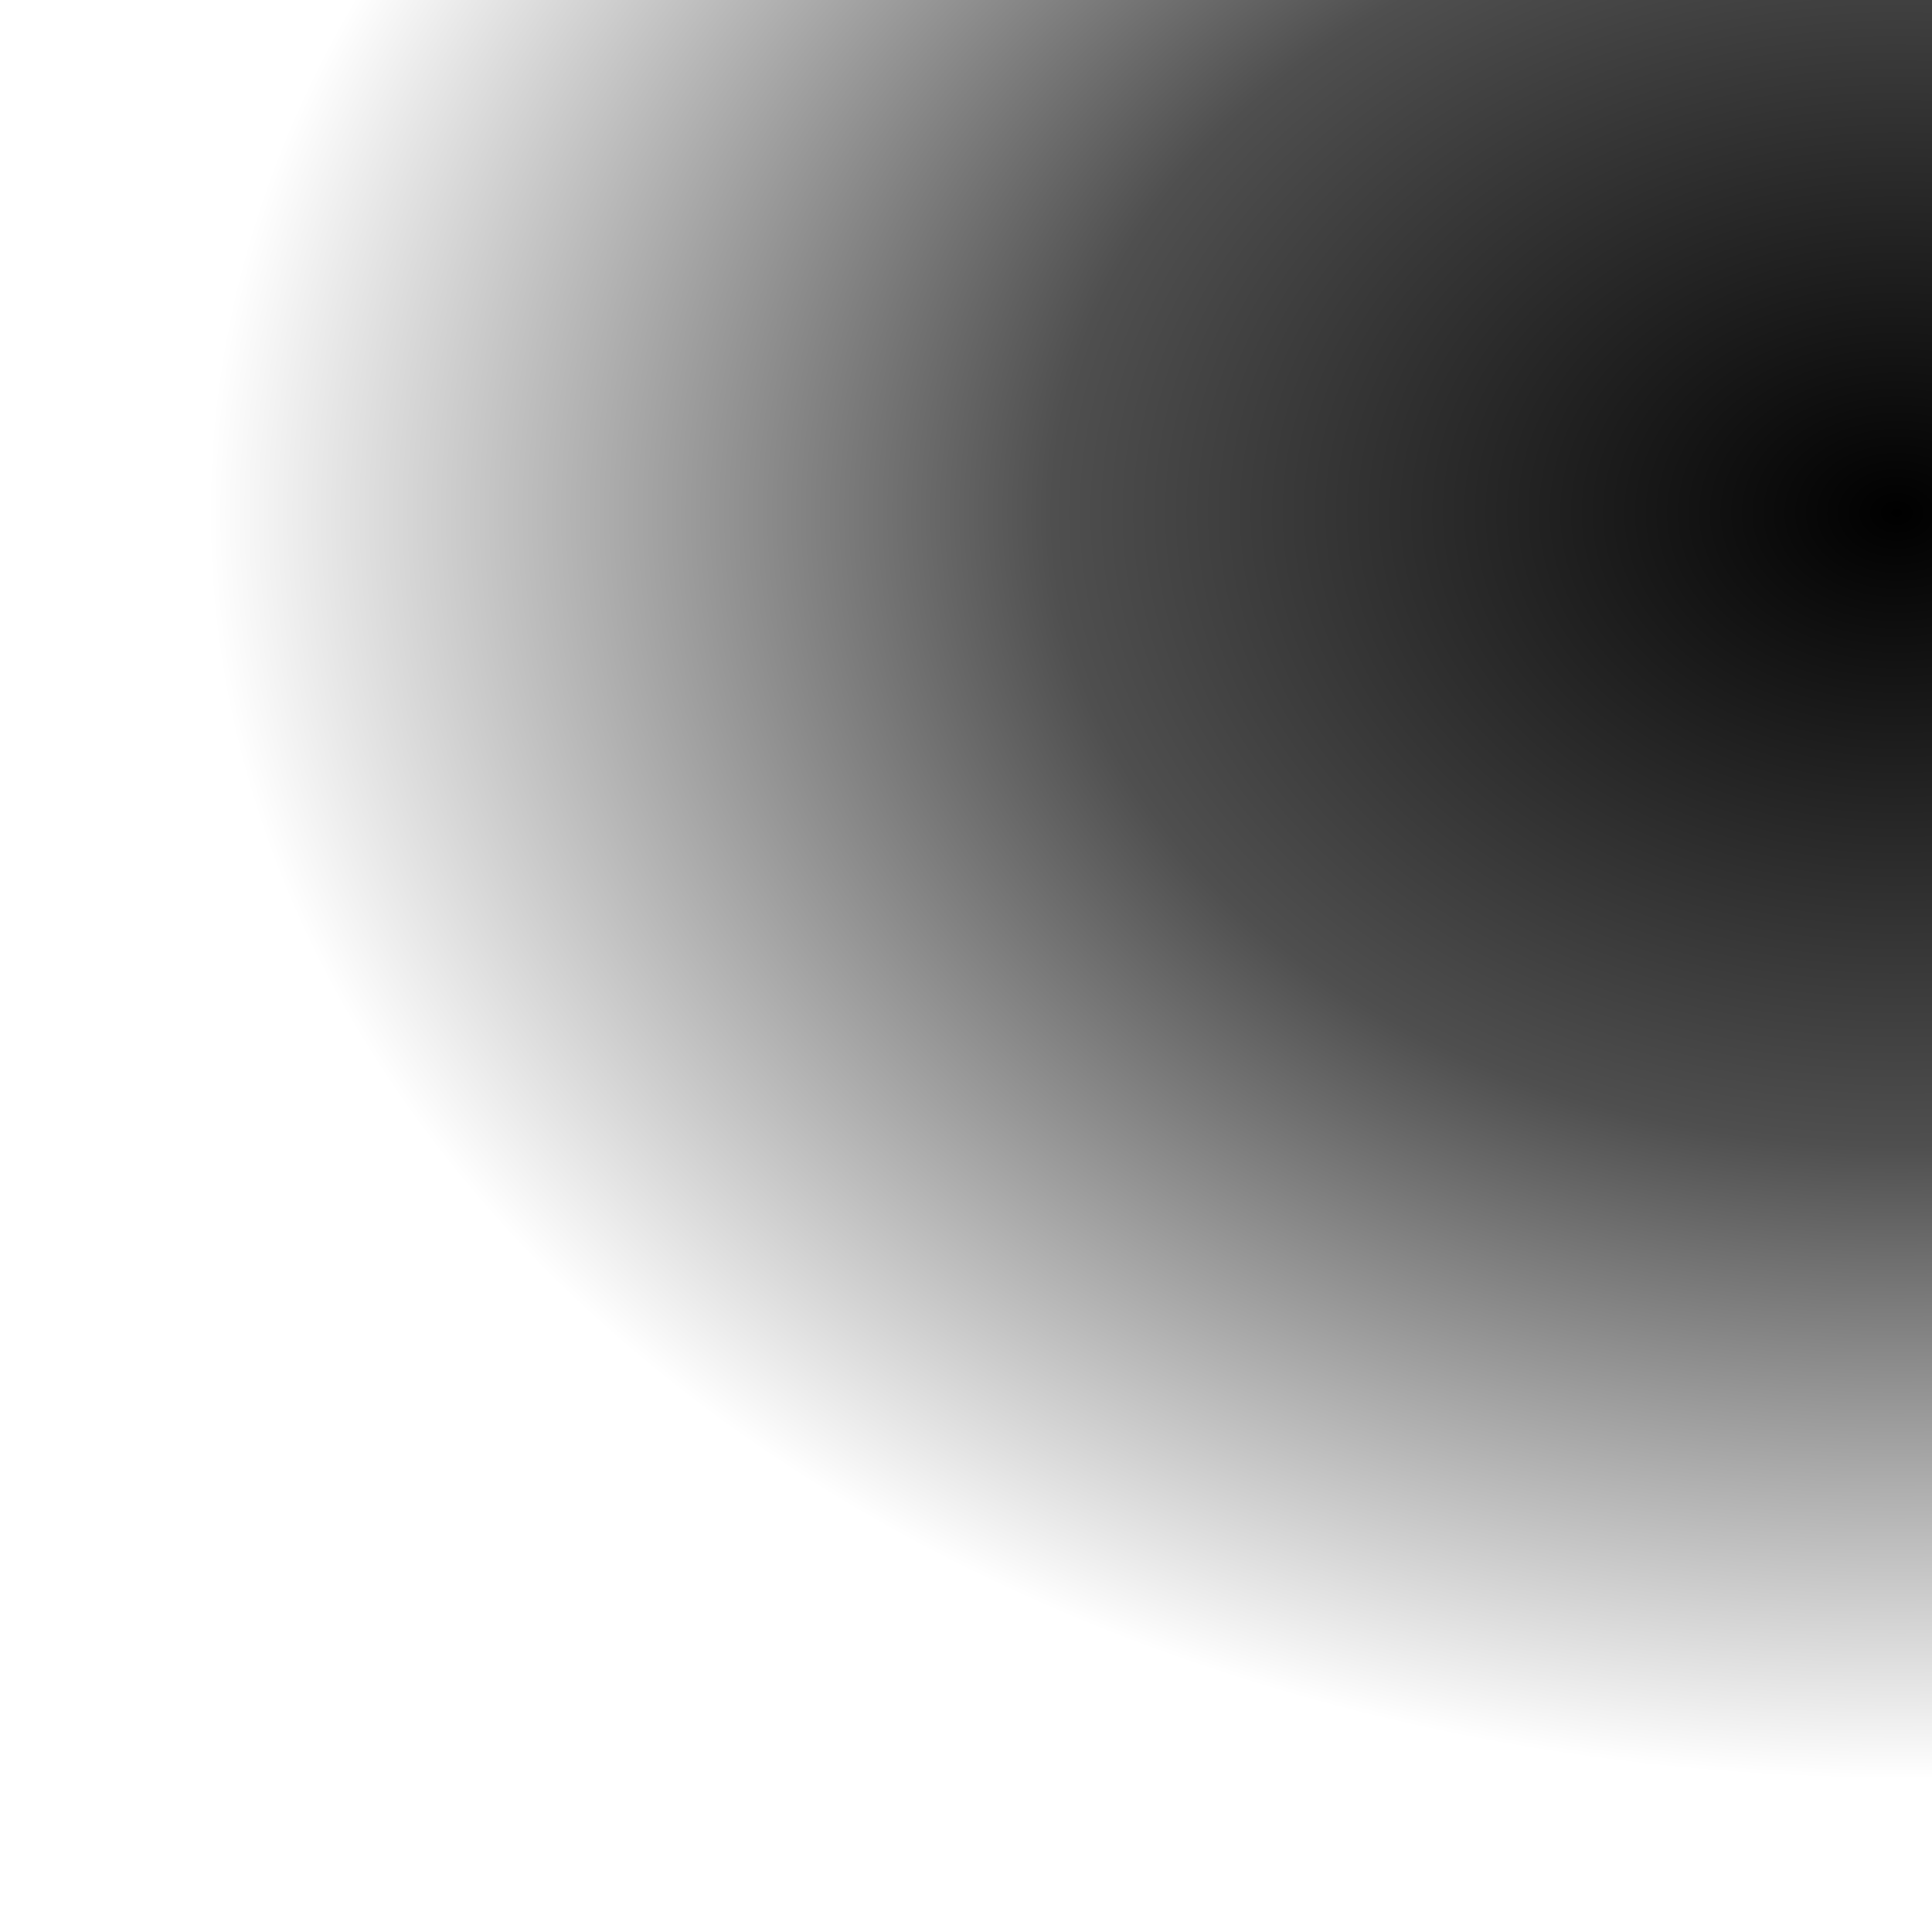
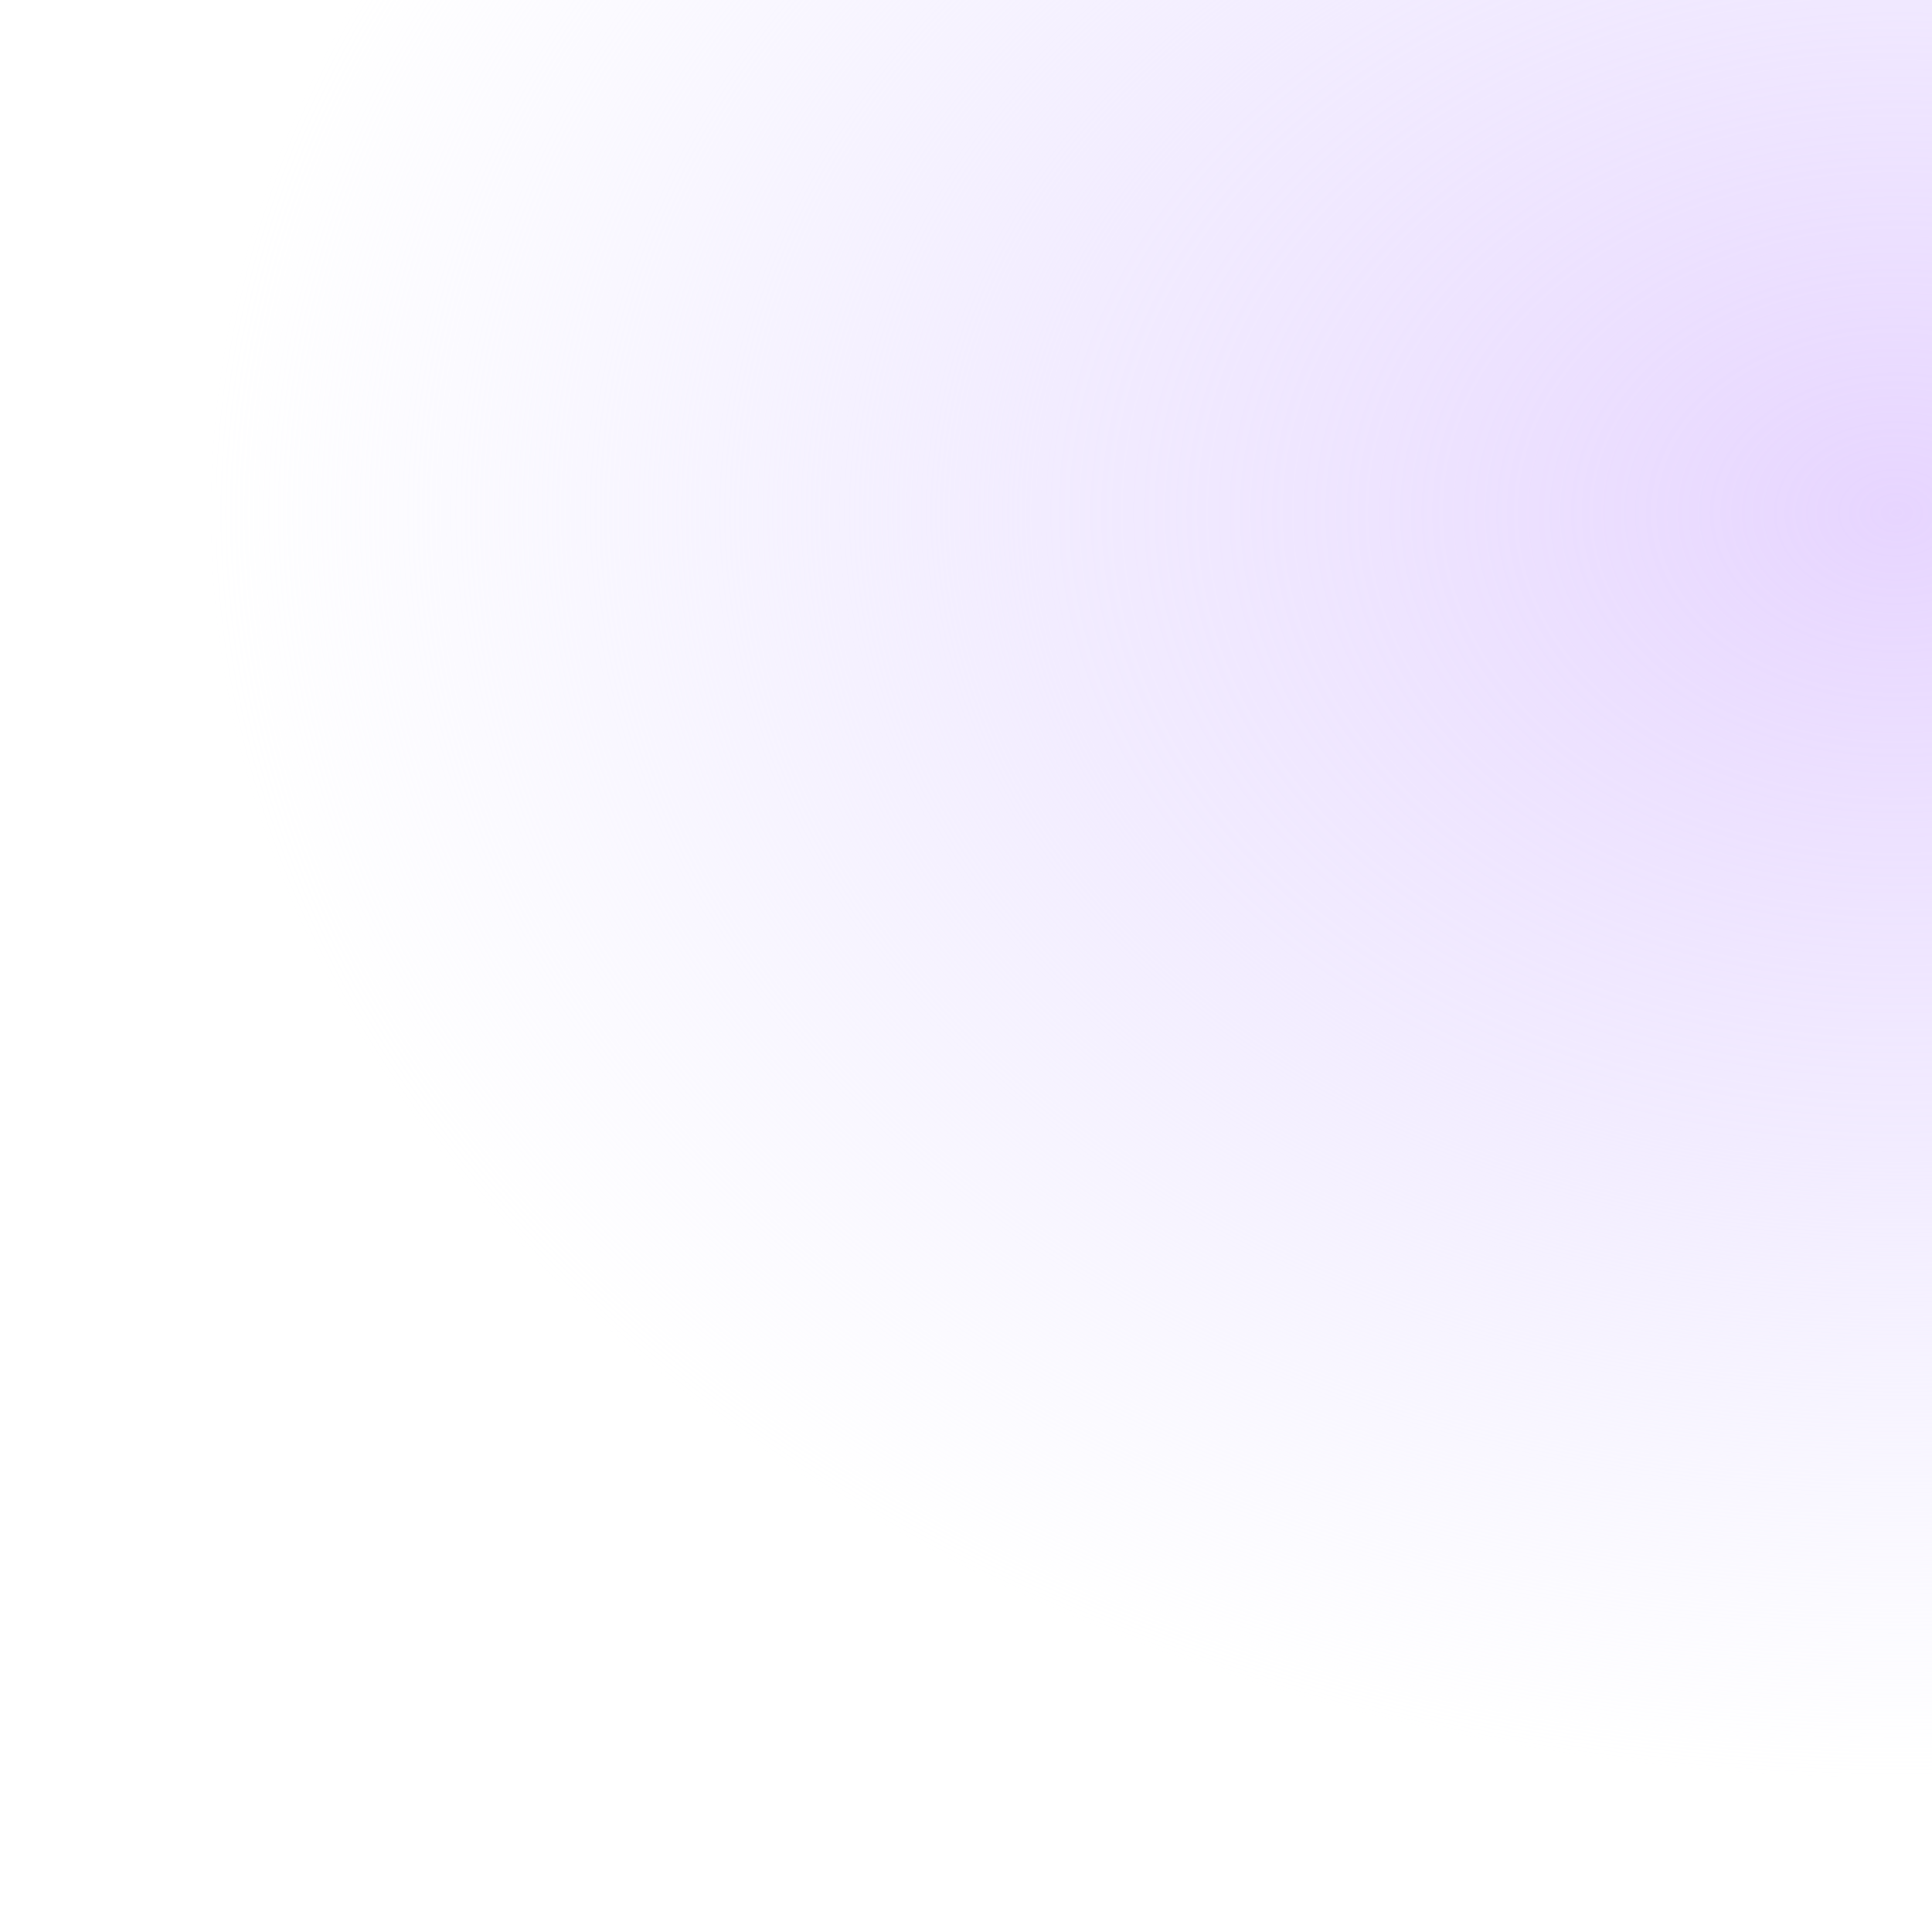
<svg xmlns="http://www.w3.org/2000/svg" width="689" height="689" viewBox="0 0 689 689" fill="none">
  <path d="M45.494 3.14505e-05C16.113 56.659 0 118.247 0 182.643C0 462.296 303.872 689 678.716 689C682.15 689 685.578 688.981 689 688.943V0L45.494 3.14505e-05Z" fill="url(#paint0_radial_5201_34171)" />
  <defs>
    <radialGradient id="paint0_radial_5201_34171" cx="0" cy="0" r="1" gradientUnits="userSpaceOnUse" gradientTransform="translate(678.716 182.642) rotate(-90) scale(452.293 606.249)">
-       <stop stopColor="#E7D5FF" />
-       <stop offset="0.5" stopColor="#ECE3FF" stop-opacity="0.69" />
-       <stop offset="1" stopColor="#EAE6FF" stop-opacity="0" />
+       <stop stop-color="#E7D5FF" />
+       <stop offset="0.5" stop-color="#ECE3FF" stop-opacity="0.69" />
+       <stop offset="1" stop-color="#EAE6FF" stop-opacity="0" />
    </radialGradient>
  </defs>
</svg>
